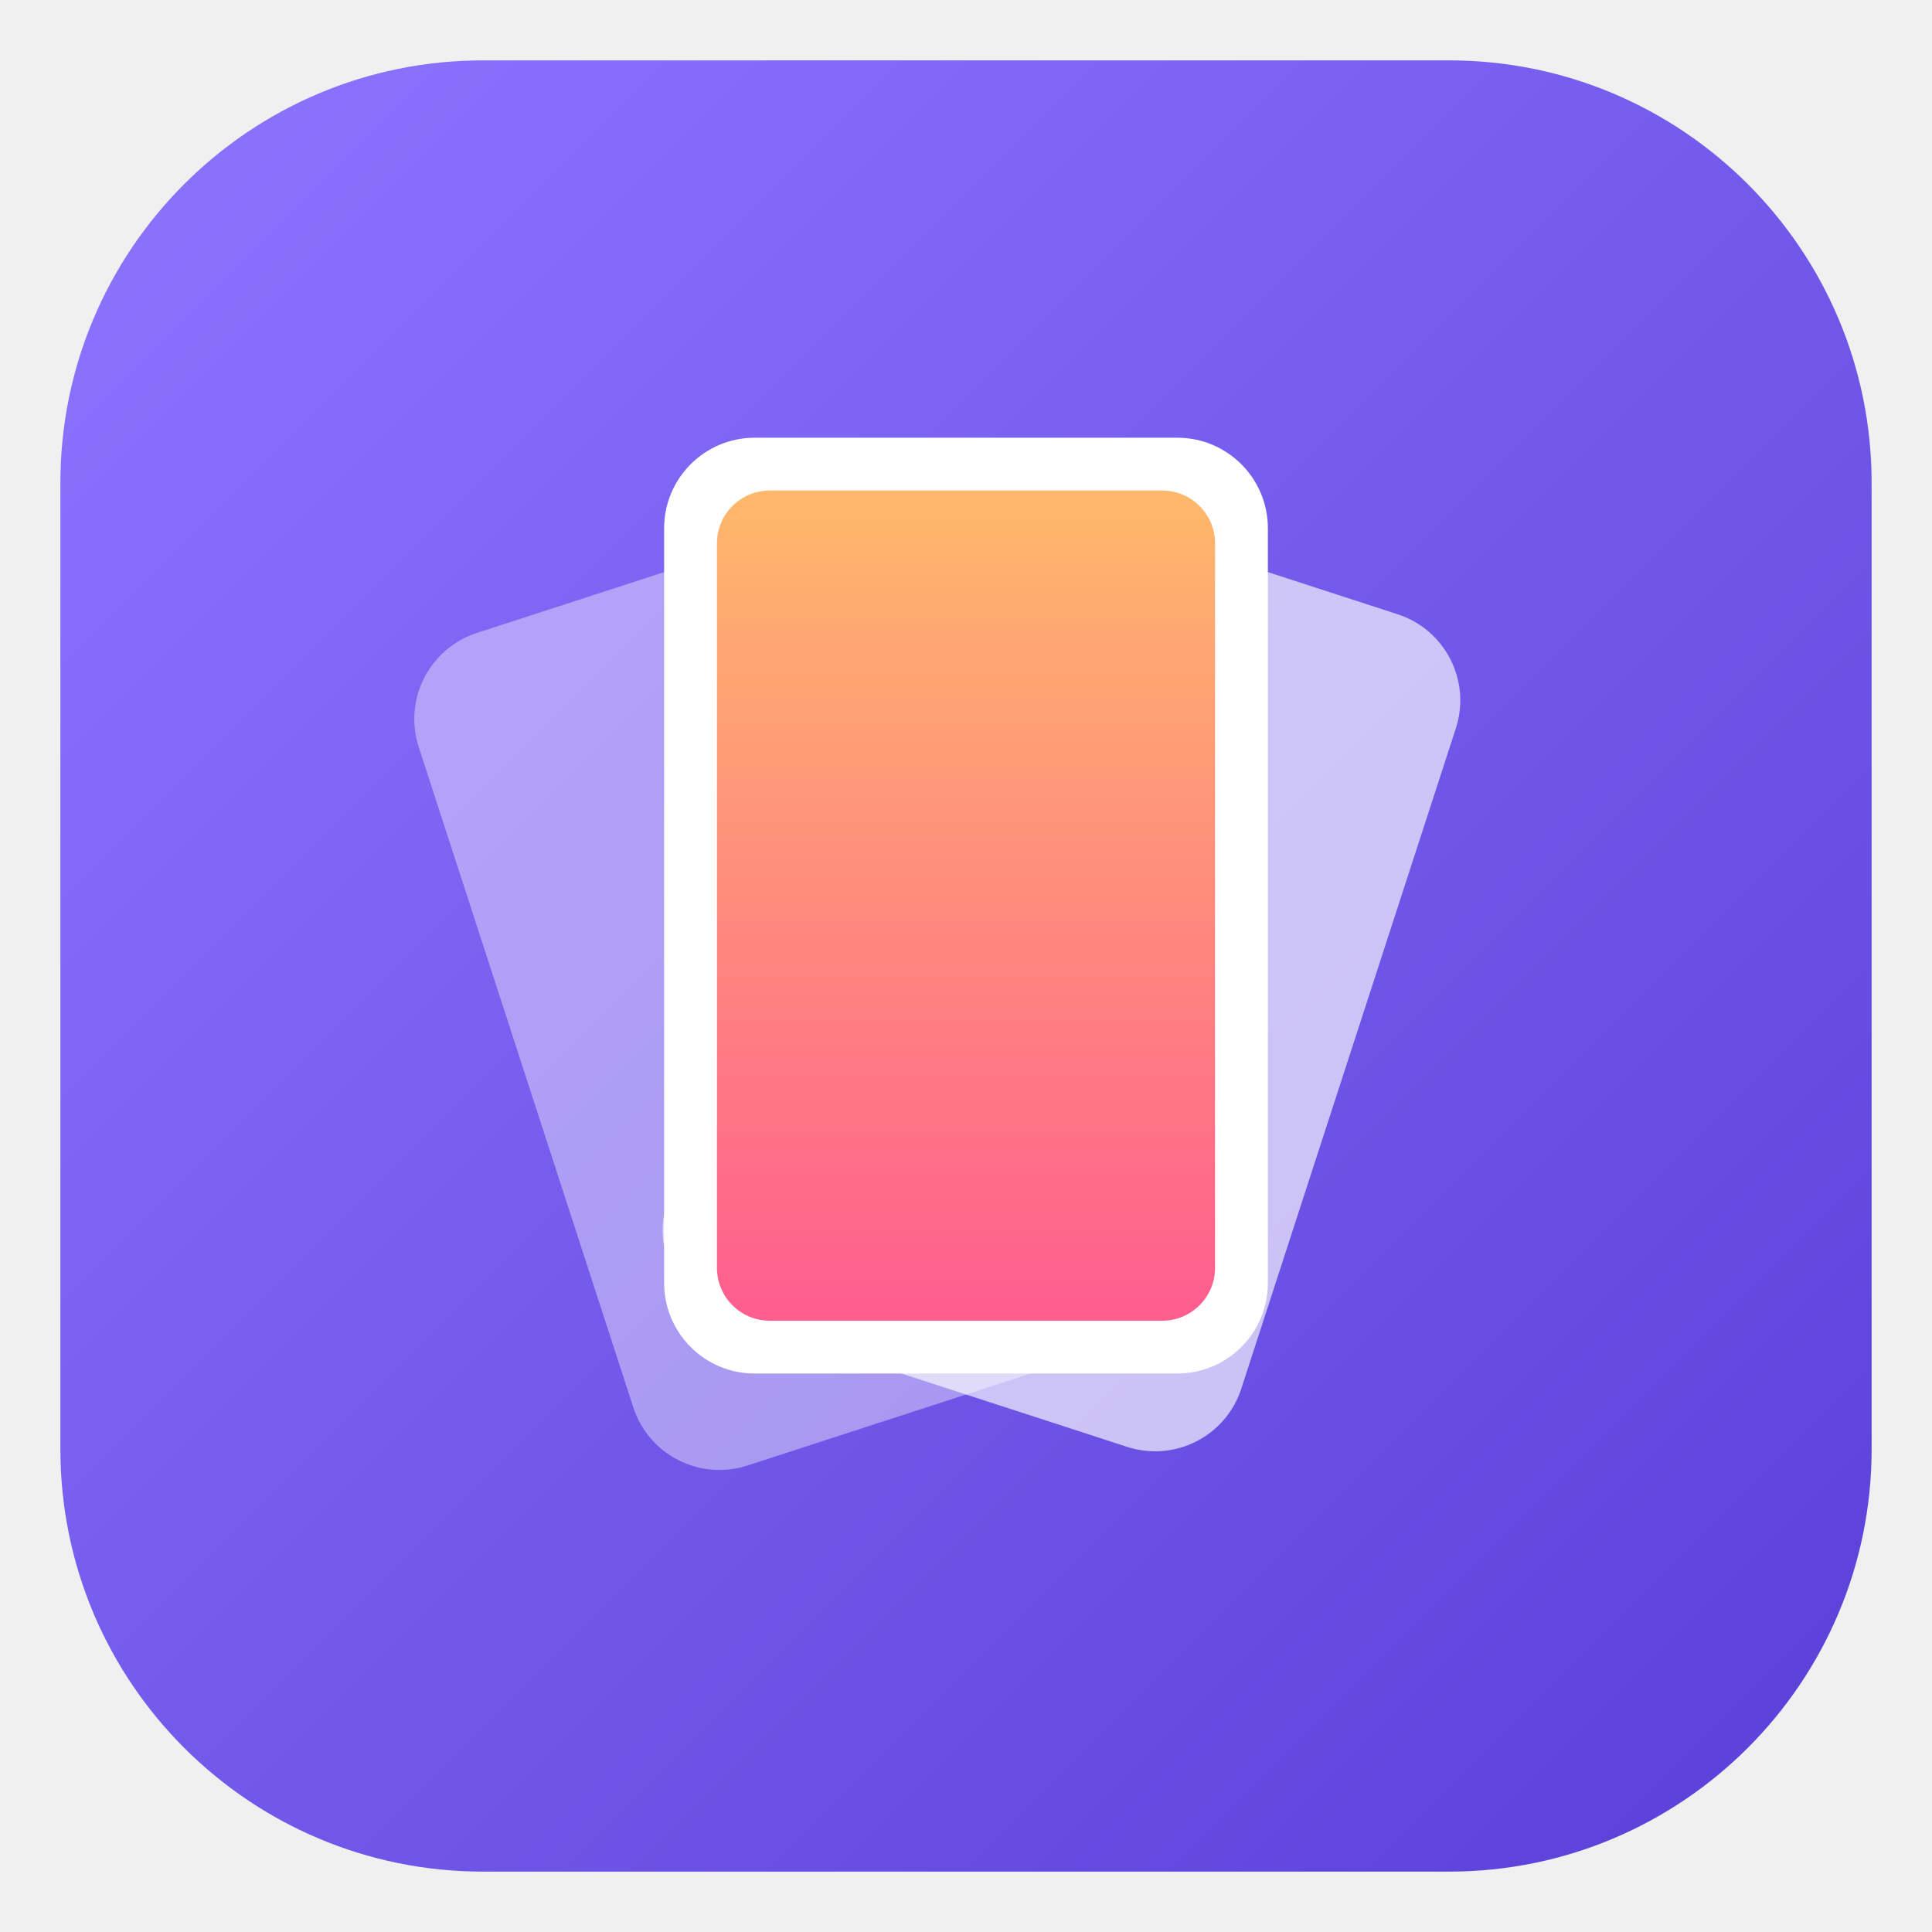
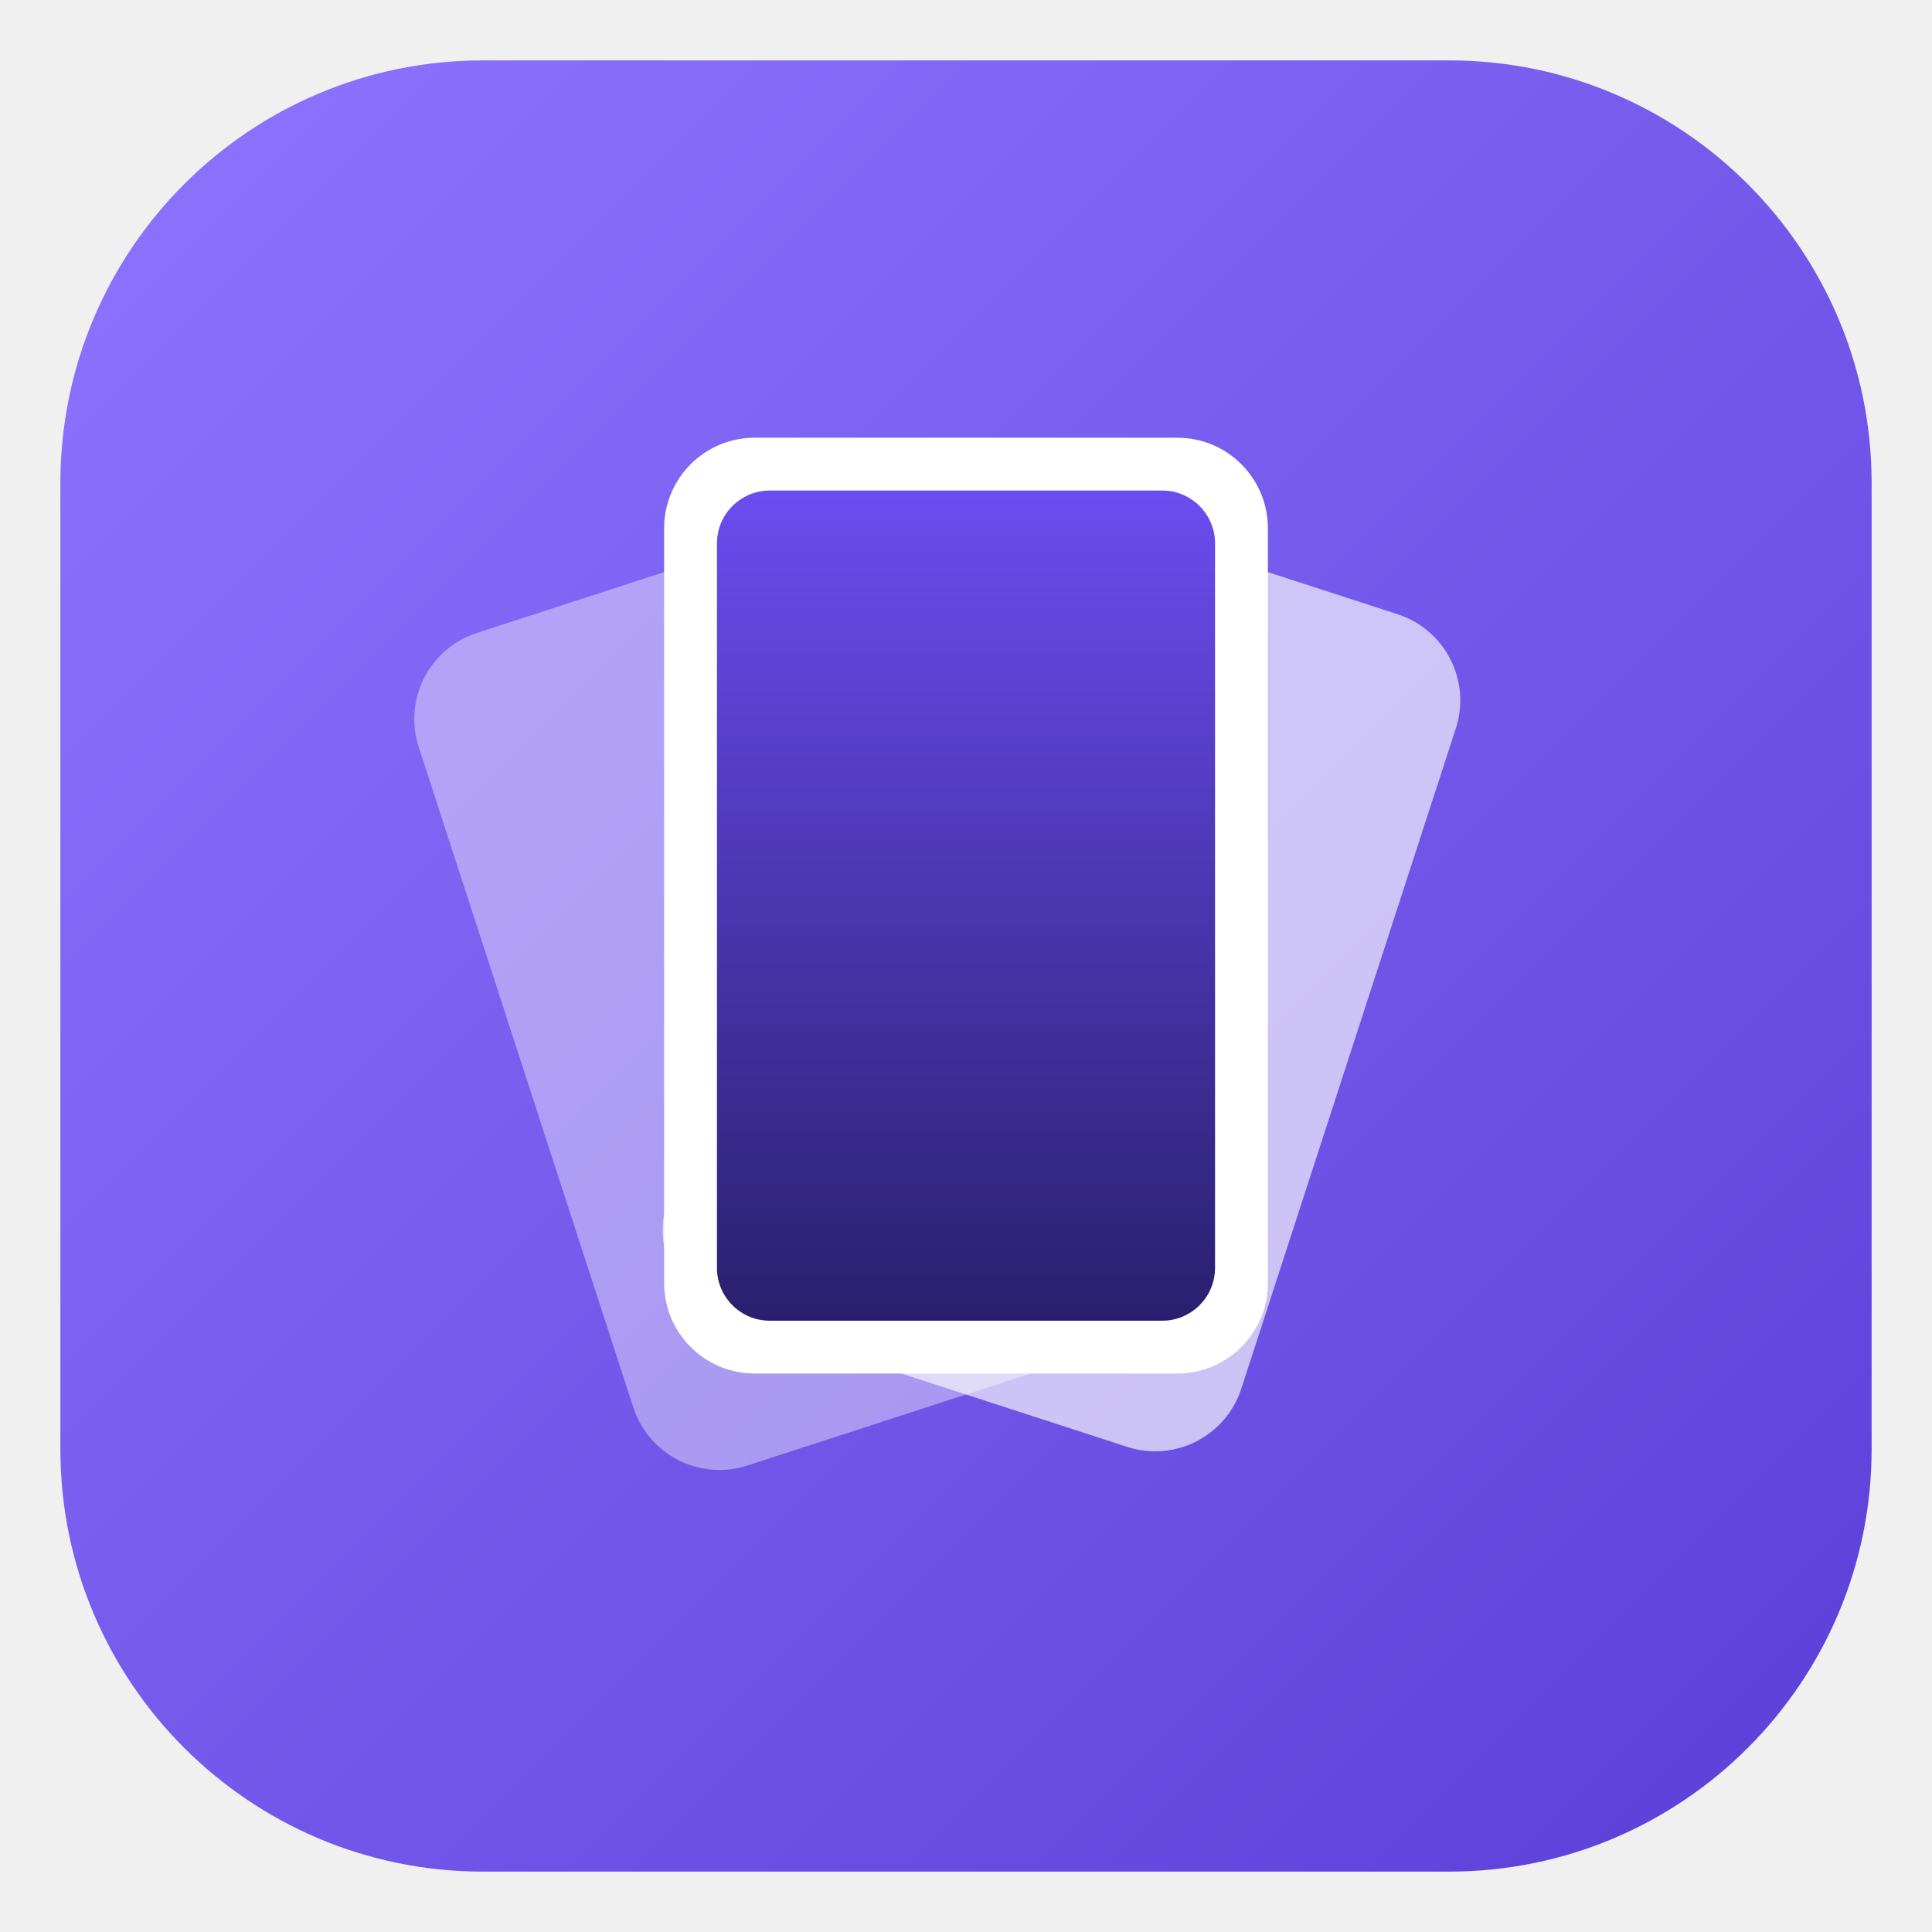
<svg xmlns="http://www.w3.org/2000/svg" viewBox="0 0 256 256" width="256" height="256">
  <defs>
    <linearGradient id="bg" x1="0" y1="0" x2="1" y2="1">
      <stop offset="0" stop-color="#8e75ff" />
      <stop offset="1" stop-color="#5a3fd8" />
    </linearGradient>
    <linearGradient id="cv" x1="0" y1="0" x2="0" y2="1">
-       <stop offset="0" stop-color="#ffb86b" />
-       <stop offset="1" stop-color="#ff5d8f" />
+       <stop offset="0" stop-color="#6a4df0" />
+       <stop offset="1" stop-color="#2a1f6e" />
    </linearGradient>
  </defs>
  <rect x="8" y="8" width="240" height="240" rx="56" fill="url(#bg)" />
  <rect x="84" y="62" width="80" height="116" rx="12" fill="#fff" fill-opacity=".4" transform="rotate(-18 128 128) translate(-16 4)" />
  <rect x="84" y="62" width="80" height="116" rx="12" fill="#fff" fill-opacity=".65" transform="rotate(18 128 128) translate(16 4)" />
  <rect x="88" y="58" width="80" height="124" rx="12" fill="#fff" />
  <rect x="95" y="65" width="66" height="110" rx="7" fill="url(#cv)" />
</svg>
